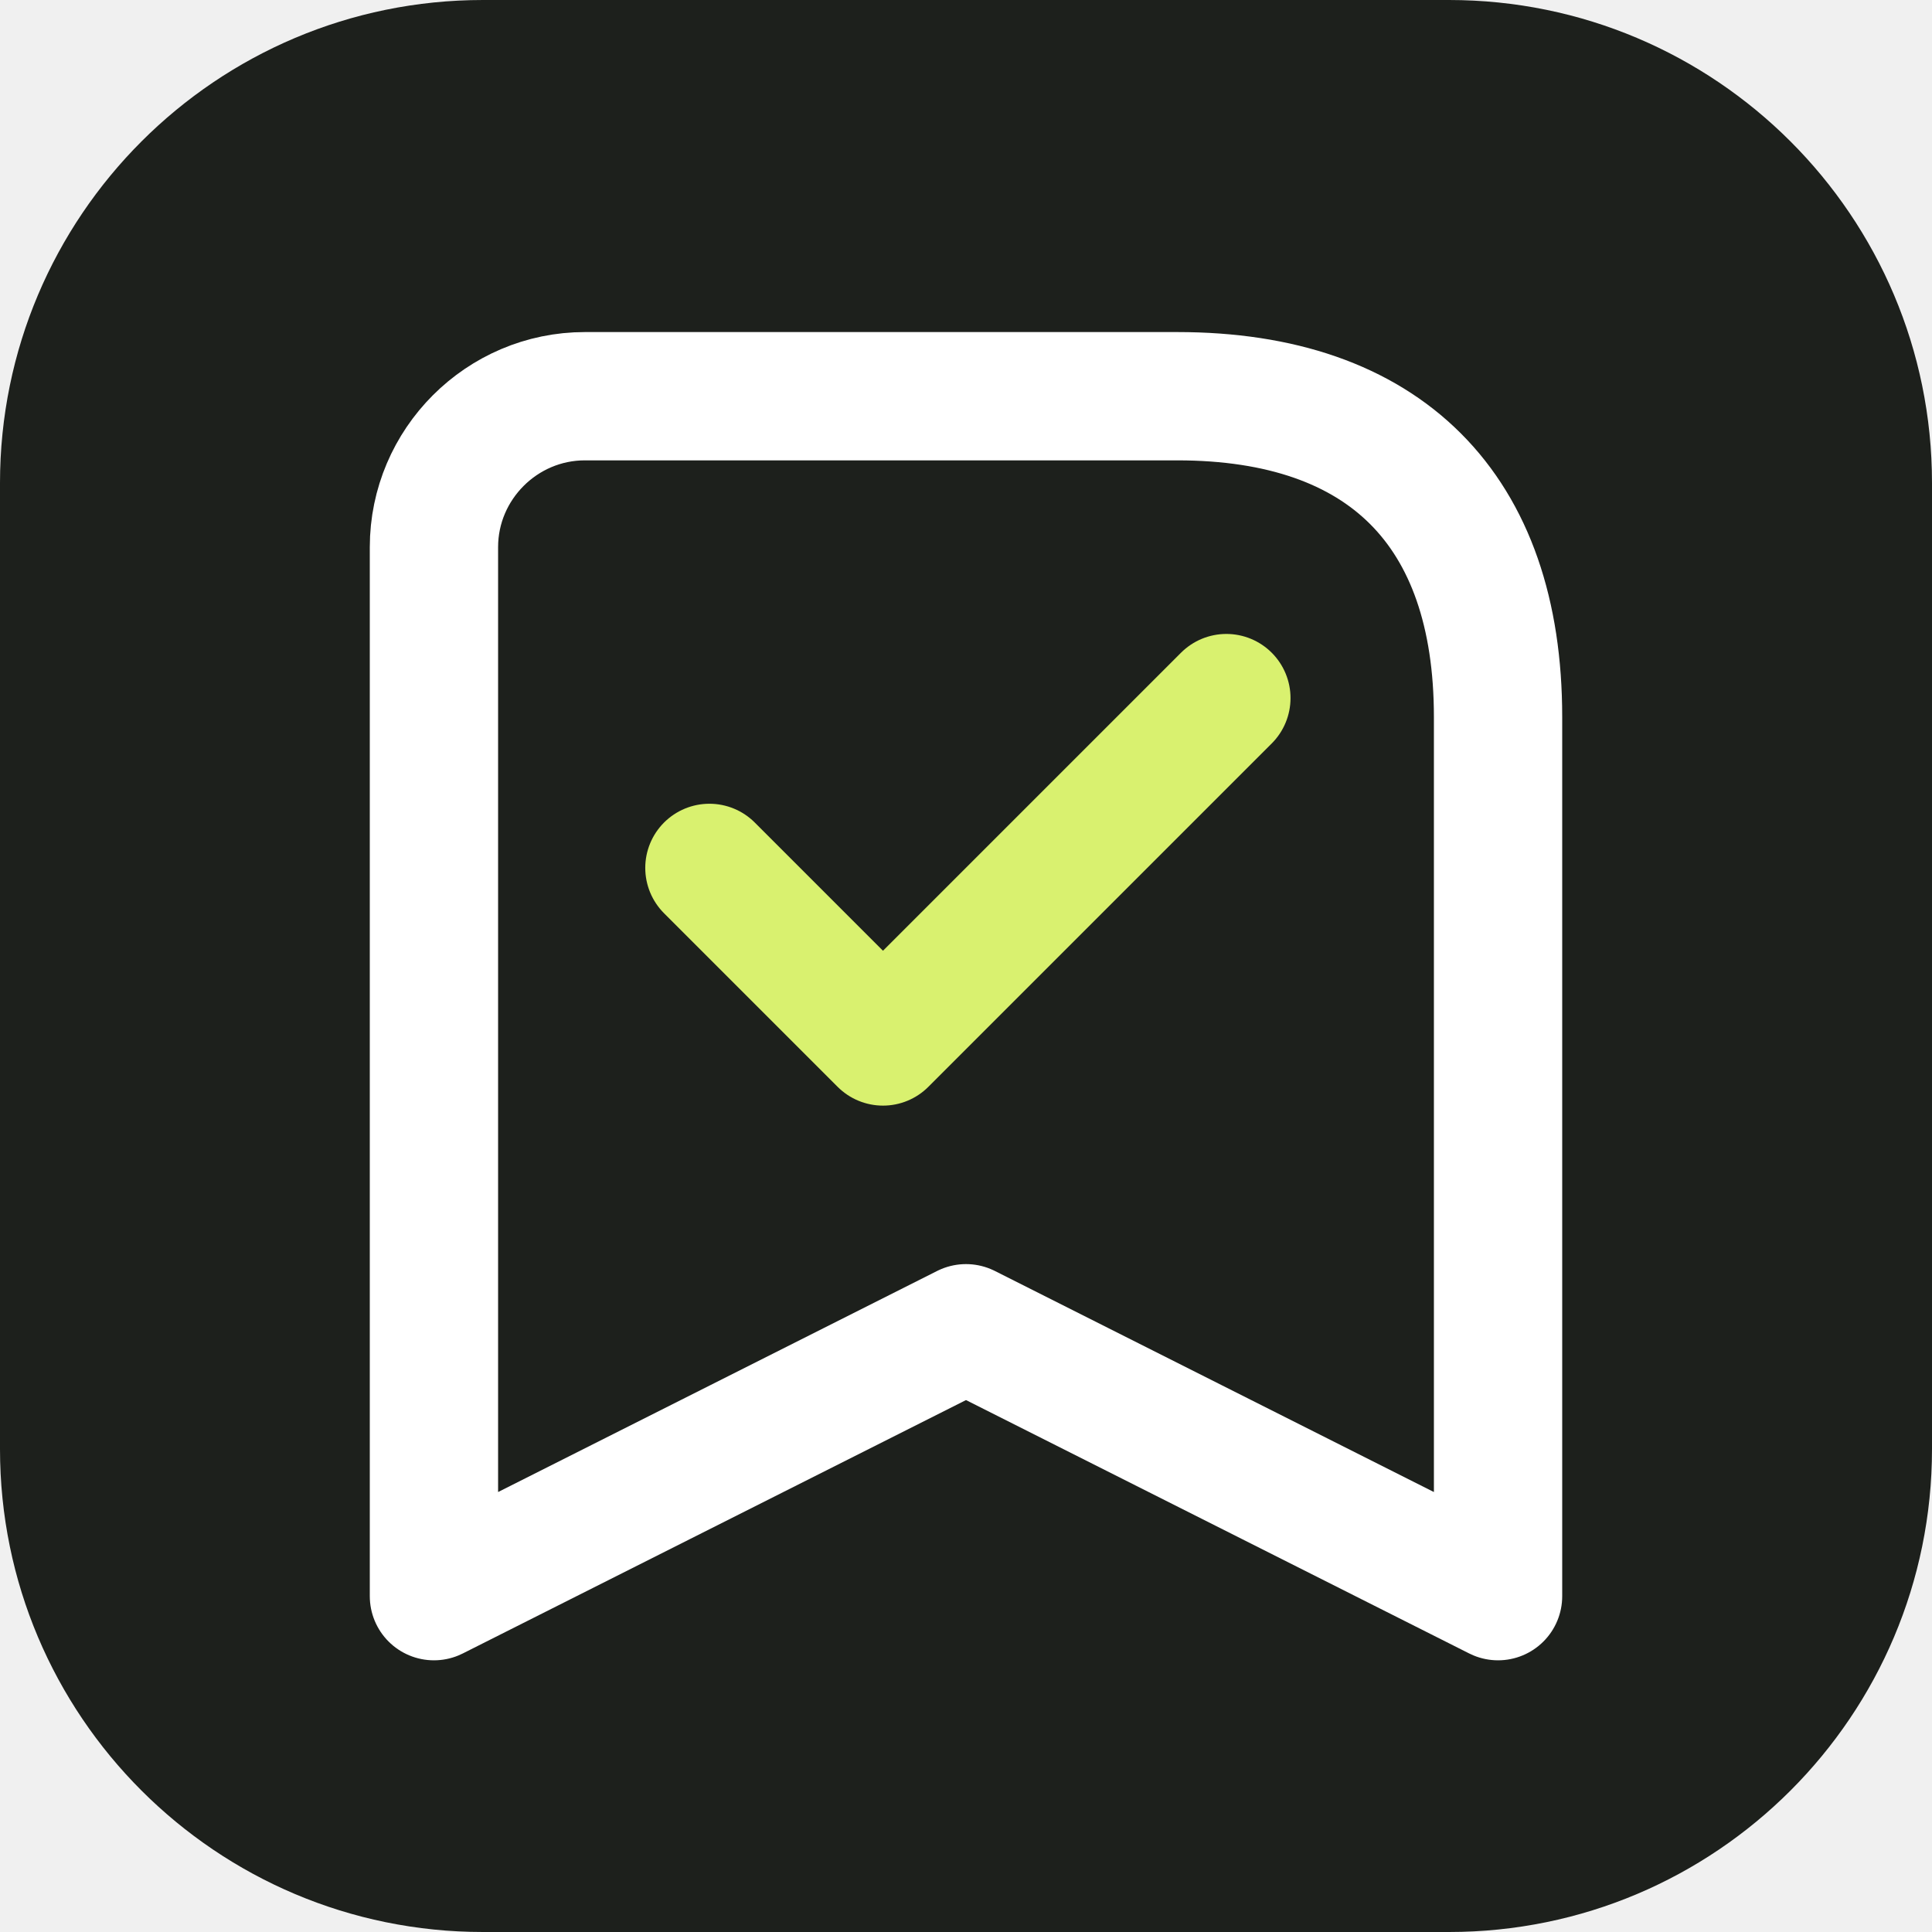
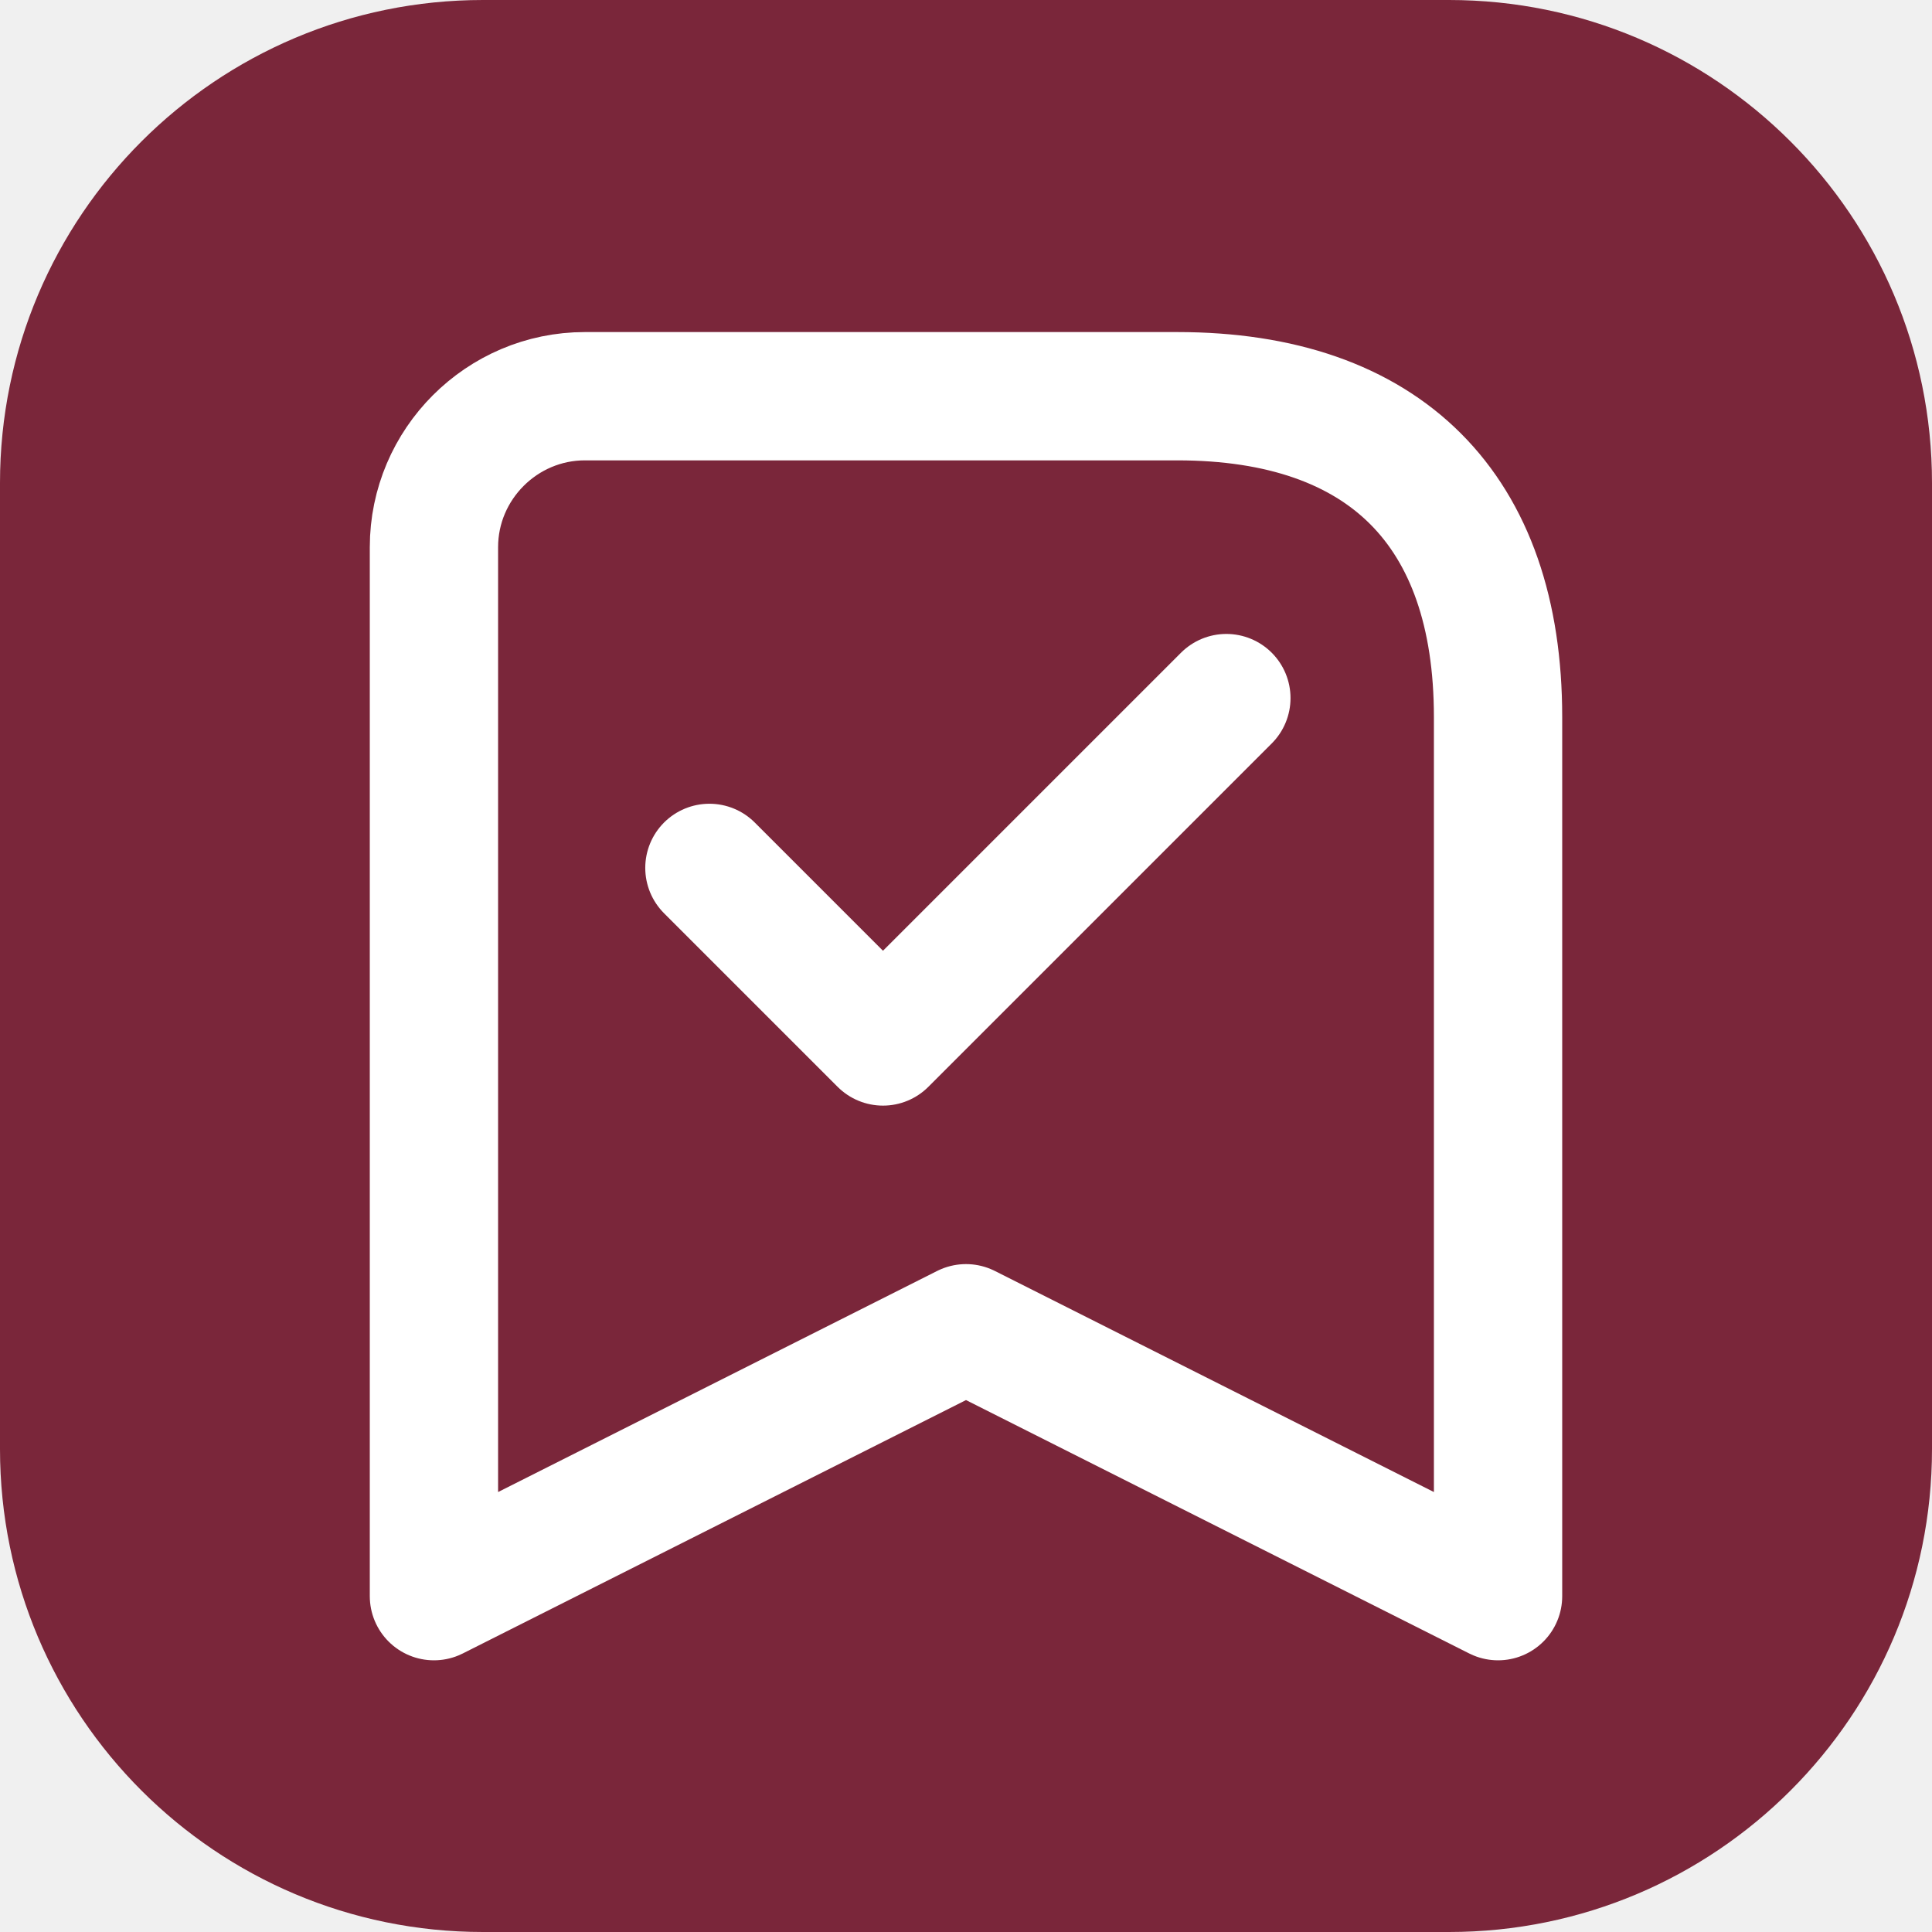
<svg xmlns="http://www.w3.org/2000/svg" viewBox="0 0 512 512">
-   <rect width="512" height="512" rx="128" fill="#1d201c" />
+   <rect width="512" height="512" rx="128" fill="#7a263a" />
  <path d="M155 105h157c55 0 85 30 85 85v233l-141-71-141 71V145c0-22 18-40 40-40Z" fill="none" stroke="#fff" stroke-width="34" stroke-linejoin="round" />
-   <path d="m188 230 46 46 91-91" fill="none" stroke="#d9f16f" stroke-width="34" stroke-linecap="round" stroke-linejoin="round" />
+   <path d="m188 230 46 46 91-91" fill="none" stroke="#fff" stroke-width="34" stroke-linecap="round" stroke-linejoin="round" />
</svg>
